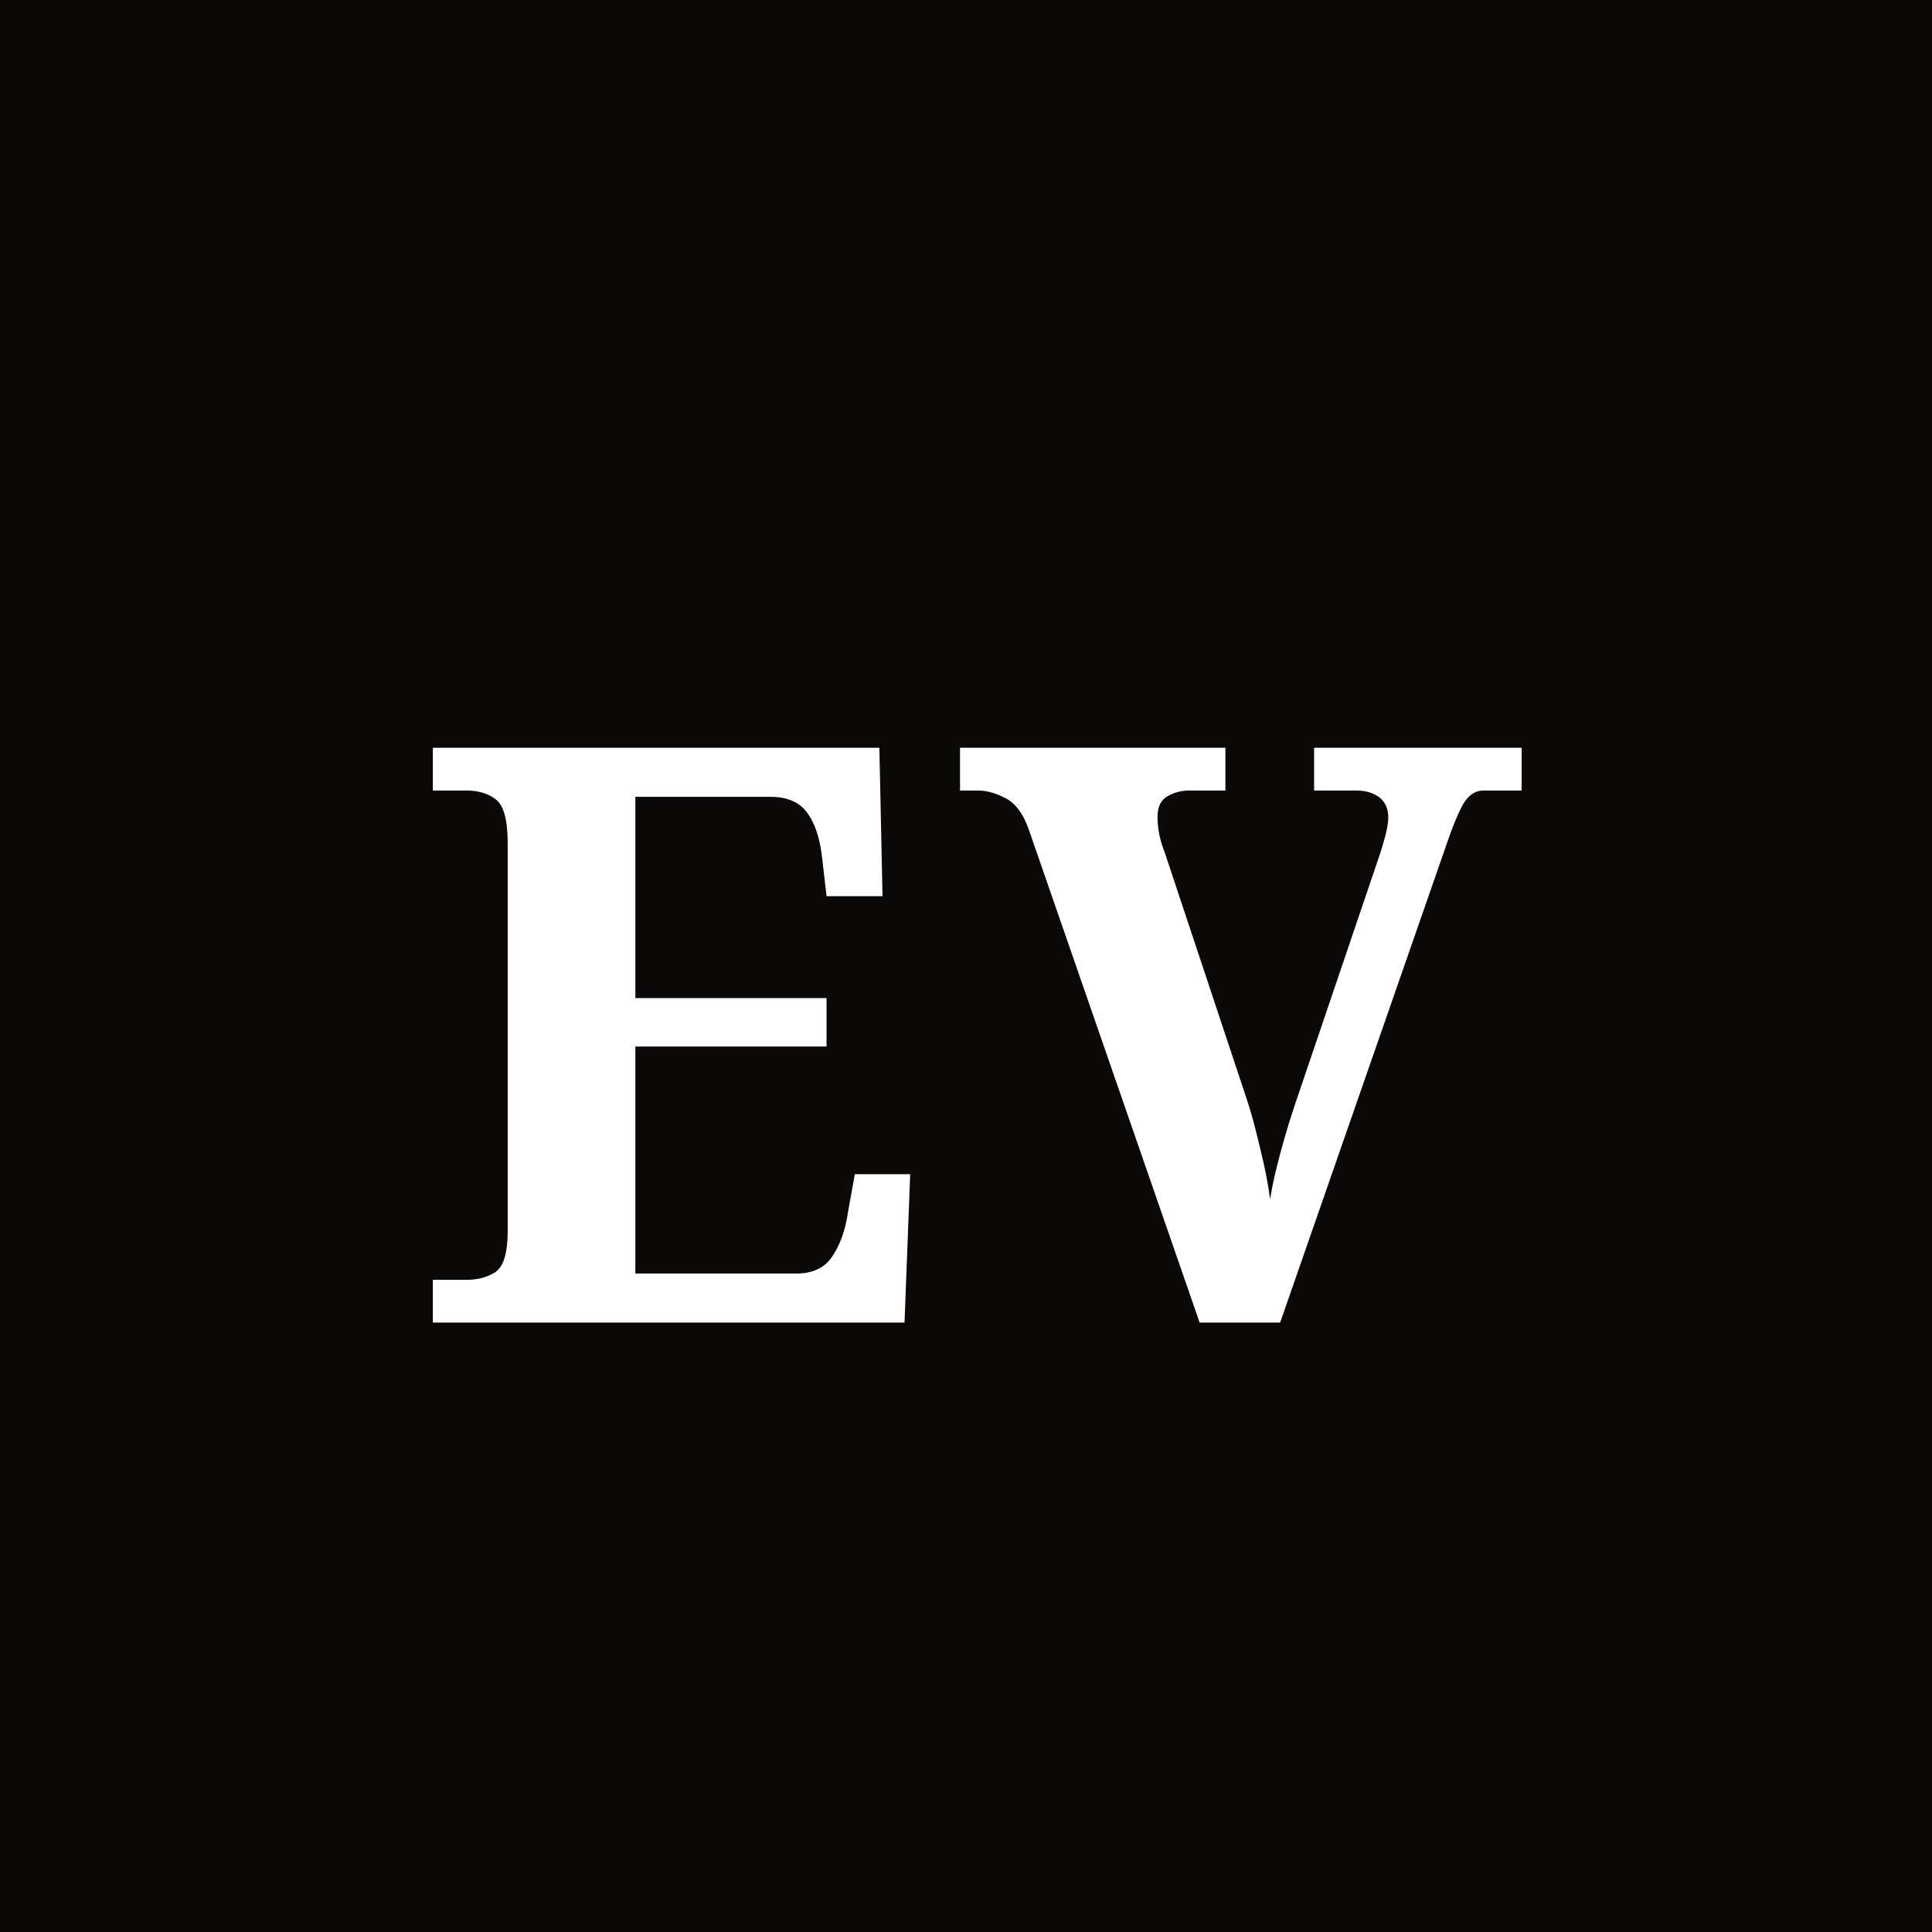
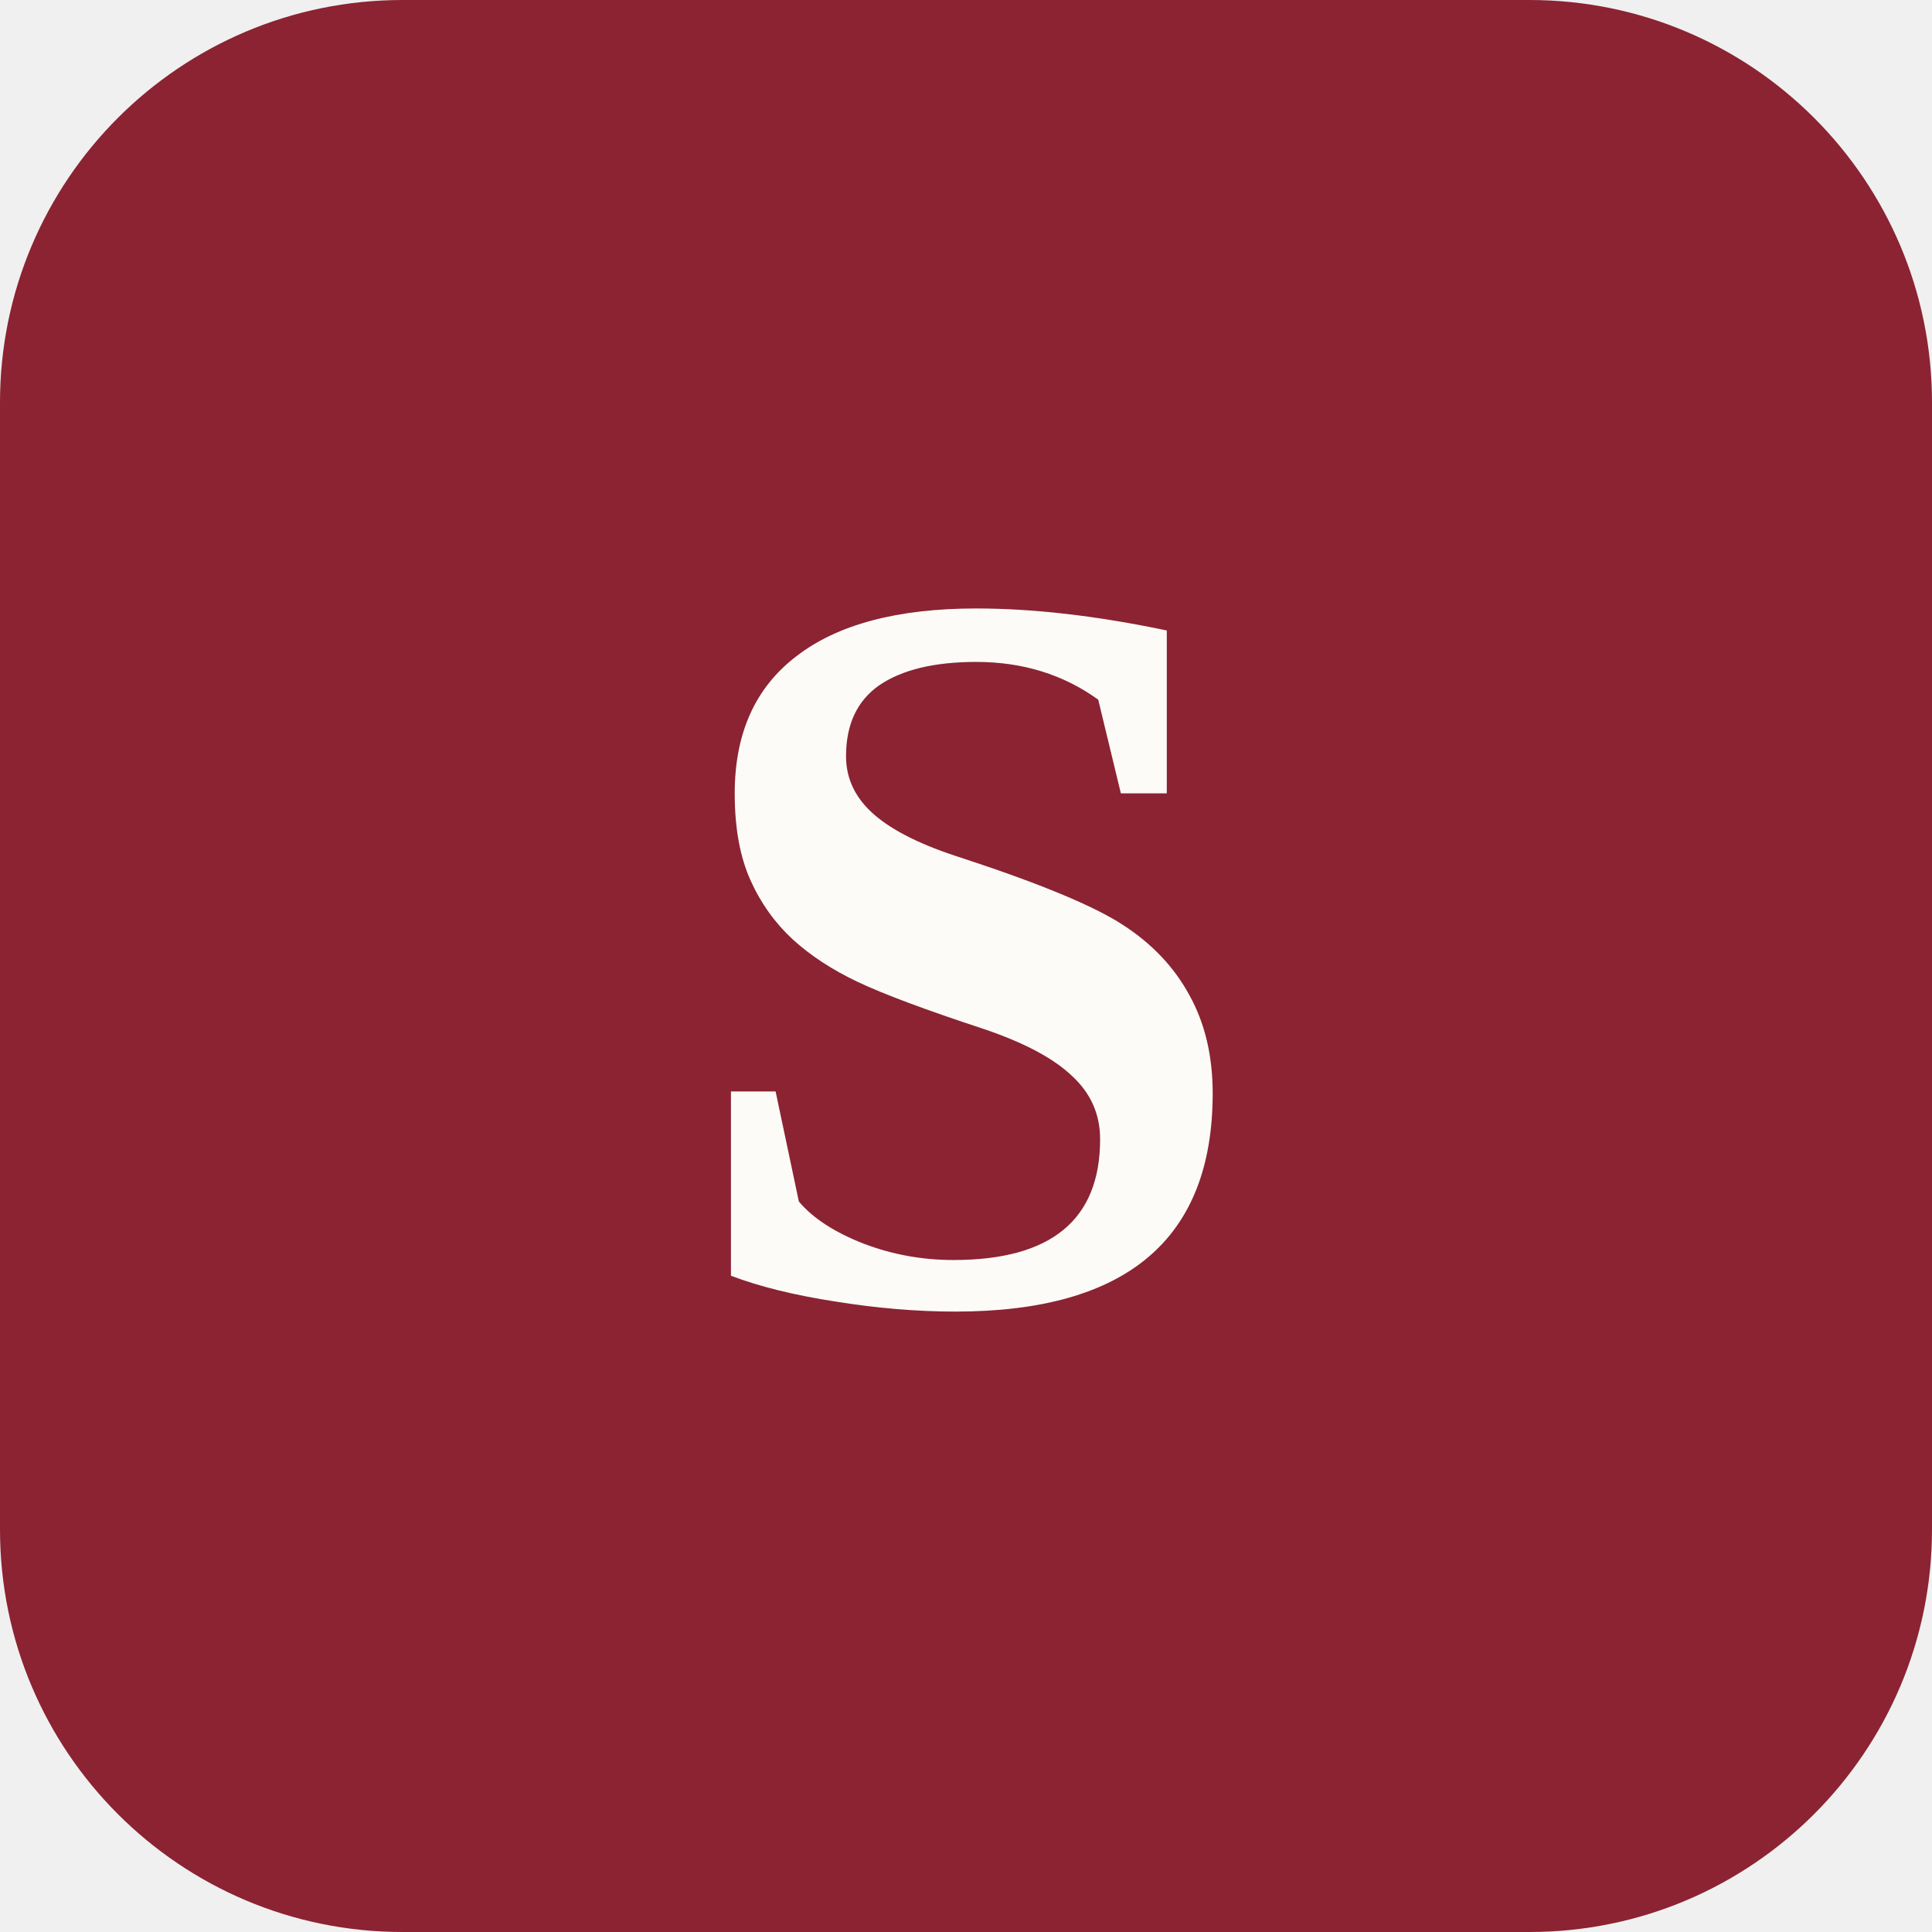
- <svg xmlns="http://www.w3.org/2000/svg" viewBox="0 0 48 48">
-   <rect width="48" height="48" fill="#0c0a09" />
-   <text x="50%" y="54%" dominant-baseline="middle" text-anchor="middle" font-family="Georgia, serif" font-size="20" font-weight="600" fill="#fff" letter-spacing="1">EV</text>
+ <svg xmlns="http://www.w3.org/2000/svg" viewBox="0 0 48 48" role="img" aria-label="Sam's Armenian Bakery">
+   <rect width="48" height="48" rx="10" fill="#8b2332" />
+   <text x="50%" y="52%" dominant-baseline="middle" text-anchor="middle" font-family="Georgia, 'Times New Roman', serif" font-size="26" font-weight="600" fill="#fdfbf7" letter-spacing="-0.02em">S</text>
</svg>
